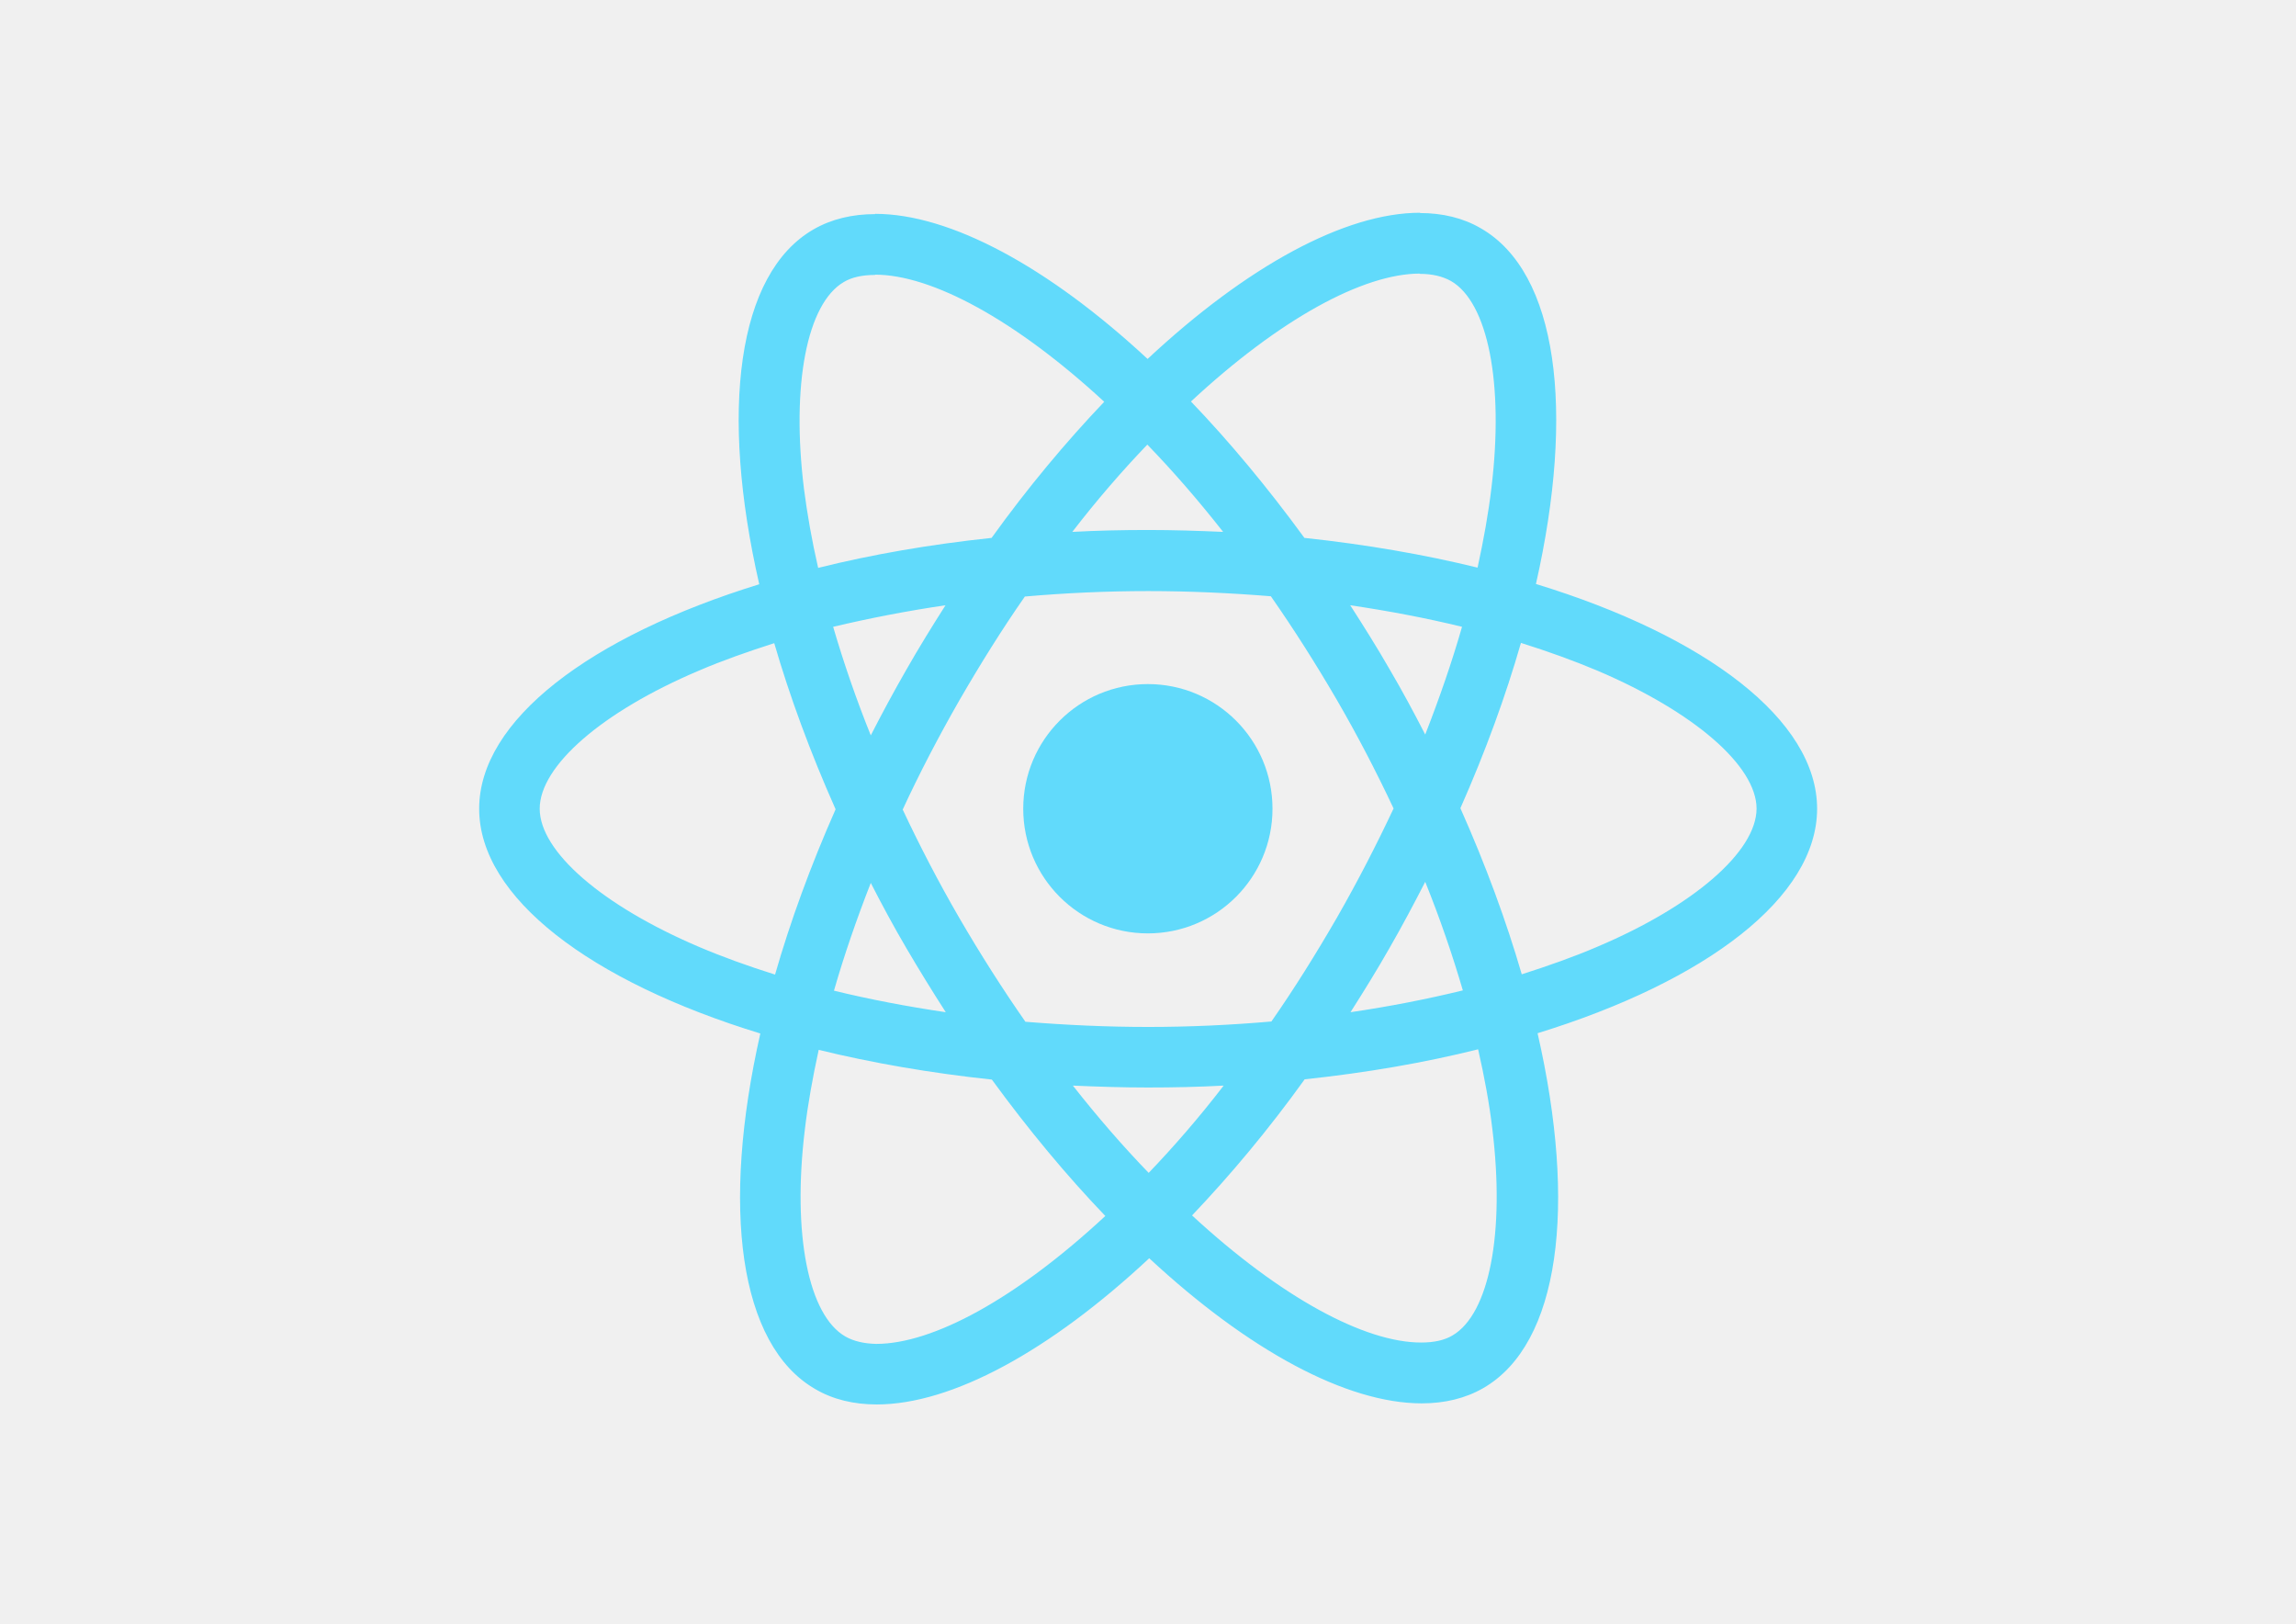
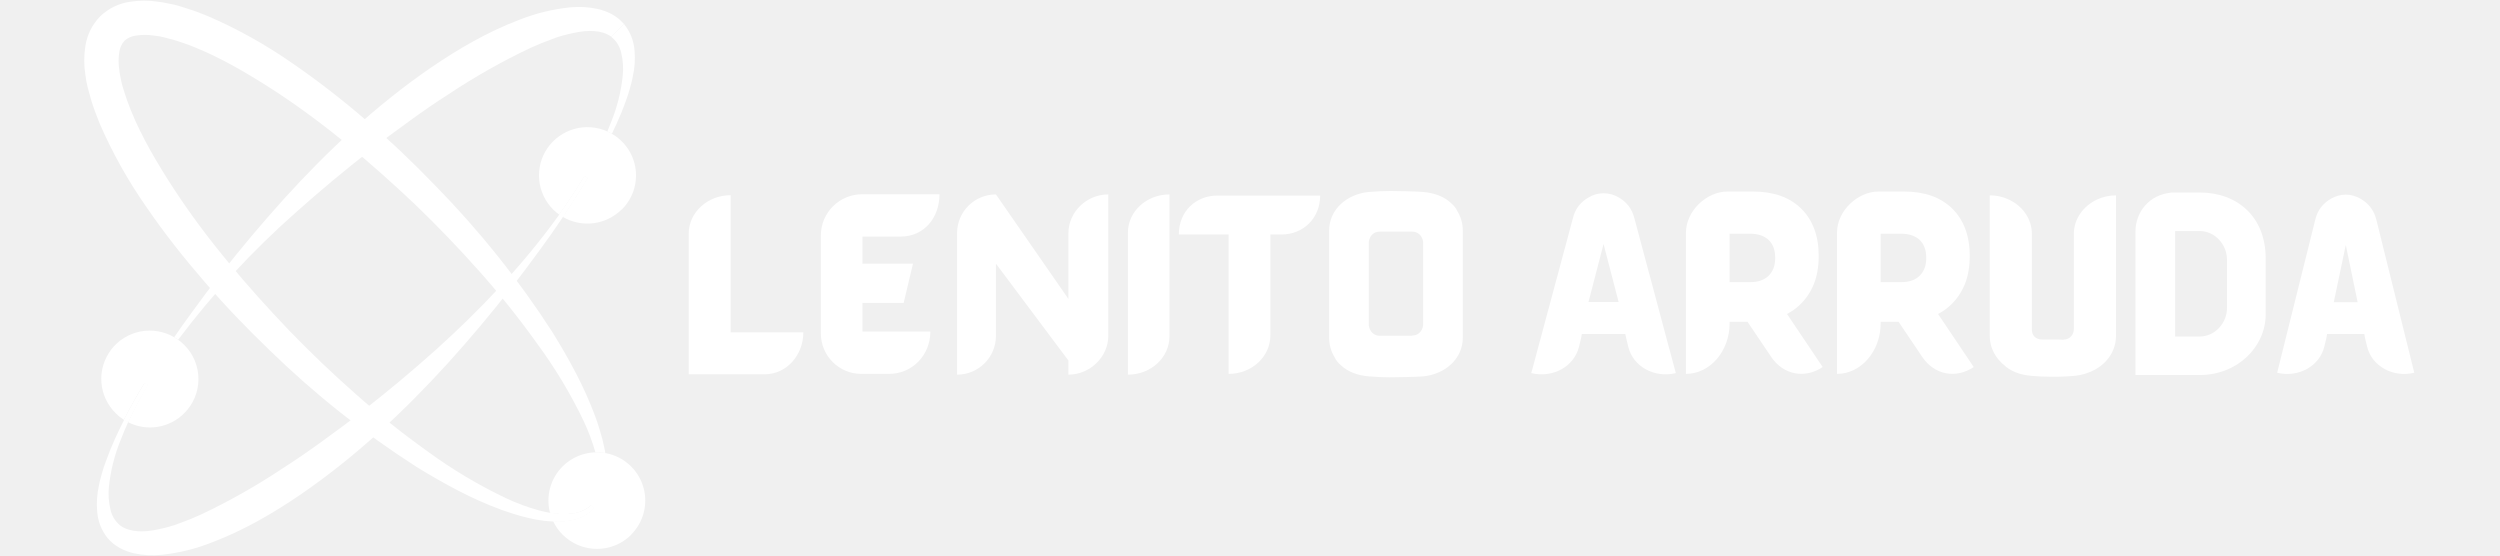
- <svg xmlns="http://www.w3.org/2000/svg" viewBox="0 0 841.9 595.3">
-   <g fill="#61DAFB">
-     <path d="M666.3 296.5c0-32.5-40.7-63.3-103.1-82.4 14.4-63.6 8-114.2-20.2-130.4-6.5-3.8-14.1-5.6-22.4-5.6v22.3c4.6 0 8.3.9 11.4 2.6 13.6 7.8 19.5 37.5 14.9 75.7-1.1 9.4-2.9 19.3-5.1 29.4-19.6-4.8-41-8.5-63.5-10.9-13.5-18.5-27.5-35.3-41.6-50 32.6-30.3 63.2-46.9 84-46.9V78c-27.5 0-63.5 19.6-99.9 53.6-36.4-33.8-72.4-53.2-99.9-53.2v22.3c20.7 0 51.4 16.5 84 46.6-14 14.7-28 31.4-41.3 49.9-22.6 2.4-44 6.1-63.6 11-2.3-10-4-19.7-5.2-29-4.7-38.2 1.1-67.9 14.6-75.8 3-1.8 6.9-2.6 11.5-2.6V78.5c-8.4 0-16 1.8-22.6 5.6-28.1 16.2-34.4 66.7-19.9 130.1-62.2 19.2-102.7 49.9-102.7 82.3 0 32.5 40.7 63.3 103.1 82.4-14.4 63.6-8 114.2 20.2 130.4 6.5 3.8 14.1 5.6 22.5 5.6 27.5 0 63.5-19.6 99.9-53.6 36.4 33.8 72.4 53.2 99.9 53.2 8.4 0 16-1.8 22.6-5.6 28.1-16.2 34.4-66.7 19.9-130.1 62-19.1 102.5-49.9 102.5-82.3zm-130.2-66.7c-3.7 12.9-8.3 26.2-13.5 39.5-4.1-8-8.4-16-13.1-24-4.6-8-9.5-15.8-14.4-23.4 14.2 2.1 27.9 4.7 41 7.9zm-45.8 106.5c-7.8 13.5-15.8 26.3-24.1 38.2-14.9 1.3-30 2-45.2 2-15.1 0-30.2-.7-45-1.9-8.3-11.9-16.4-24.6-24.2-38-7.6-13.1-14.5-26.4-20.8-39.8 6.2-13.4 13.2-26.8 20.7-39.9 7.8-13.5 15.8-26.3 24.1-38.2 14.9-1.3 30-2 45.2-2 15.1 0 30.2.7 45 1.9 8.3 11.9 16.4 24.6 24.2 38 7.6 13.1 14.5 26.4 20.8 39.8-6.3 13.4-13.2 26.8-20.7 39.9zm32.3-13c5.4 13.4 10 26.8 13.8 39.8-13.1 3.2-26.9 5.9-41.2 8 4.9-7.7 9.8-15.6 14.4-23.7 4.6-8 8.9-16.1 13-24.1zM421.2 430c-9.3-9.6-18.6-20.3-27.8-32 9 .4 18.2.7 27.5.7 9.4 0 18.7-.2 27.8-.7-9 11.7-18.3 22.4-27.5 32zm-74.4-58.9c-14.2-2.1-27.9-4.7-41-7.9 3.7-12.9 8.3-26.2 13.5-39.5 4.1 8 8.4 16 13.1 24 4.7 8 9.5 15.8 14.4 23.4zM420.7 163c9.3 9.6 18.6 20.3 27.8 32-9-.4-18.2-.7-27.5-.7-9.4 0-18.7.2-27.8.7 9-11.7 18.3-22.4 27.5-32zm-74 58.9c-4.9 7.7-9.8 15.6-14.4 23.7-4.6 8-8.9 16-13 24-5.4-13.4-10-26.8-13.8-39.8 13.1-3.1 26.9-5.8 41.2-7.9zm-90.5 125.2c-35.4-15.1-58.3-34.9-58.3-50.6 0-15.7 22.9-35.6 58.3-50.6 8.6-3.7 18-7 27.7-10.1 5.7 19.6 13.2 40 22.5 60.9-9.2 20.8-16.6 41.1-22.2 60.6-9.9-3.1-19.3-6.5-28-10.2zM310 490c-13.6-7.8-19.5-37.5-14.9-75.7 1.1-9.4 2.9-19.3 5.1-29.4 19.6 4.8 41 8.5 63.5 10.9 13.5 18.5 27.5 35.3 41.6 50-32.6 30.3-63.2 46.9-84 46.9-4.5-.1-8.3-1-11.3-2.7zm237.2-76.2c4.7 38.2-1.1 67.9-14.6 75.8-3 1.8-6.9 2.6-11.5 2.6-20.7 0-51.4-16.5-84-46.6 14-14.7 28-31.4 41.3-49.9 22.6-2.4 44-6.1 63.6-11 2.3 10.1 4.1 19.8 5.2 29.1zm38.5-66.7c-8.6 3.7-18 7-27.7 10.1-5.7-19.6-13.2-40-22.5-60.9 9.2-20.8 16.6-41.1 22.2-60.6 9.9 3.1 19.3 6.5 28.1 10.2 35.4 15.1 58.3 34.9 58.3 50.6-.1 15.7-23 35.6-58.4 50.6zM320.8 78.4z" />
-     <circle cx="420.9" cy="296.5" r="45.7" />
-     <path d="M520.5 78.1z" />
+ <svg xmlns="http://www.w3.org/2000/svg" width="450" zoomAndPan="magnify" viewBox="0 0 337.5 75" height="100" preserveAspectRatio="xMidYMid meet" version="1.0">
+   <defs>
+     <g />
+     <clipPath id="0729b7a7e7">
+       <path d="M 74 61 L 87.805 61 L 87.805 74.945 L 74 74.945 Z M 74 61 " clip-rule="nonzero" />
+     </clipPath>
+     <clipPath id="4f67c2ab8d">
+       <path d="M 11.305 0.055 L 82 0.055 L 82 71 L 11.305 71 Z M 11.305 0.055 " clip-rule="nonzero" />
+     </clipPath>
+     <clipPath id="0b3f1af352">
+       <path d="M 23 0.055 L 85 0.055 L 85 46 L 23 46 Z M 23 0.055 " clip-rule="nonzero" />
+     </clipPath>
+     <clipPath id="3a3a0efa44">
+       <path d="M 13 23 L 80 23 L 80 74.945 L 13 74.945 Z M 13 23 " clip-rule="nonzero" />
+     </clipPath>
+   </defs>
+   <g clip-path="url(#0729b7a7e7)">
+     <path fill="#ffffff" d="M 85.211 72.195 C 84.906 72.496 84.578 72.77 84.219 73.004 C 83.863 73.242 83.488 73.441 83.09 73.605 C 82.695 73.77 82.285 73.895 81.863 73.977 C 81.445 74.059 81.02 74.102 80.59 74.102 C 80.16 74.102 79.738 74.059 79.316 73.977 C 78.895 73.895 78.488 73.77 78.09 73.605 C 77.695 73.441 77.316 73.242 76.961 73.004 C 76.605 72.77 76.273 72.496 75.969 72.195 C 75.441 71.672 75.016 71.07 74.691 70.398 C 75.551 70.445 76.402 70.375 77.246 70.191 C 78.379 69.973 79.348 69.449 80.152 68.621 L 79.77 68.242 C 78.996 68.891 78.105 69.262 77.098 69.352 C 76.141 69.457 75.191 69.414 74.25 69.223 C 74.176 68.949 74.121 68.668 74.086 68.387 C 74.051 68.105 74.035 67.82 74.035 67.539 C 74.039 67.254 74.059 66.969 74.098 66.688 C 74.137 66.406 74.191 66.129 74.27 65.855 C 74.344 65.582 74.438 65.312 74.547 65.051 C 74.656 64.789 74.785 64.535 74.93 64.289 C 75.074 64.043 75.234 63.809 75.406 63.582 C 75.582 63.359 75.77 63.145 75.973 62.945 C 76.176 62.746 76.391 62.559 76.617 62.387 C 76.848 62.215 77.082 62.059 77.332 61.918 C 77.578 61.777 77.836 61.652 78.098 61.547 C 78.363 61.438 78.633 61.348 78.91 61.277 C 79.184 61.203 79.465 61.148 79.746 61.113 C 80.031 61.078 80.316 61.059 80.602 61.062 C 80.887 61.062 81.168 61.082 81.453 61.121 C 81.734 61.16 82.016 61.215 82.289 61.289 C 82.566 61.363 82.832 61.457 83.098 61.566 C 83.359 61.676 83.613 61.801 83.863 61.945 C 84.109 62.09 84.344 62.246 84.57 62.422 C 84.797 62.594 85.008 62.781 85.211 62.984 C 85.41 63.184 85.598 63.398 85.773 63.625 C 85.945 63.852 86.102 64.086 86.246 64.336 C 86.387 64.582 86.512 64.836 86.621 65.098 C 86.727 65.363 86.82 65.629 86.891 65.906 C 86.965 66.18 87.02 66.457 87.059 66.742 C 87.094 67.023 87.113 67.305 87.109 67.59 C 87.109 67.875 87.09 68.156 87.055 68.438 C 87.016 68.723 86.961 69 86.887 69.273 C 86.812 69.547 86.719 69.816 86.609 70.078 C 86.5 70.34 86.375 70.594 86.23 70.84 C 86.086 71.086 85.93 71.324 85.754 71.547 C 85.582 71.773 85.391 71.988 85.191 72.188 Z M 85.211 72.195 " fill-opacity="1" fill-rule="nonzero" />
+   </g>
+   <path fill="#ffffff" d="M 80.168 68.625 C 79.363 69.453 78.395 69.977 77.262 70.195 C 76.418 70.379 75.57 70.449 74.707 70.402 C 74.535 70.027 74.398 69.637 74.301 69.234 C 75.246 69.426 76.195 69.469 77.152 69.363 C 78.16 69.273 79.051 68.906 79.82 68.254 Z M 80.168 68.625 " fill-opacity="1" fill-rule="nonzero" />
+   <g clip-path="url(#4f67c2ab8d)">
+     <path fill="#ffffff" d="M 80.168 68.625 C 79.363 69.453 78.395 69.977 77.262 70.195 C 76.418 70.379 75.57 70.449 74.707 70.402 C 74.465 70.402 74.223 70.375 73.98 70.355 C 73.707 70.344 73.434 70.312 73.164 70.266 L 72.352 70.141 C 71.828 70.02 71.285 69.934 70.77 69.785 C 70.25 69.641 69.727 69.512 69.219 69.34 C 68.707 69.168 68.199 69.004 67.691 68.824 C 63.66 67.355 59.922 65.289 56.293 63.07 C 49.121 58.477 42.484 53.211 36.387 47.27 C 33.332 44.328 30.379 41.273 27.617 38.043 C 26.223 36.438 24.863 34.797 23.547 33.113 C 22.25 31.449 20.984 29.734 19.773 27.961 C 17.281 24.398 15.168 20.625 13.438 16.637 C 13.23 16.121 13.031 15.609 12.836 15.078 C 12.641 14.547 12.457 14.02 12.293 13.457 C 12.133 12.895 11.992 12.387 11.844 11.82 C 11.691 11.25 11.594 10.676 11.523 10.066 C 11.32 8.793 11.32 7.516 11.523 6.242 C 11.762 4.691 12.422 3.348 13.512 2.219 C 14.648 1.133 15.992 0.473 17.551 0.238 C 18.828 0.039 20.105 0.039 21.383 0.238 C 22 0.305 22.555 0.445 23.141 0.555 C 23.73 0.664 24.273 0.824 24.809 1.008 C 25.34 1.191 25.895 1.344 26.434 1.543 C 26.977 1.742 27.48 1.949 27.996 2.148 C 31.992 3.871 35.777 5.973 39.352 8.457 C 41.125 9.672 42.848 10.93 44.535 12.238 C 46.219 13.543 47.871 14.891 49.484 16.293 C 52.738 19.047 55.789 21.973 58.742 25.035 C 64.691 31.102 69.969 37.703 74.574 44.836 C 76.801 48.445 78.867 52.18 80.348 56.195 C 80.531 56.695 80.711 57.195 80.863 57.715 C 81.016 58.234 81.176 58.742 81.312 59.262 C 81.445 59.781 81.547 60.309 81.668 60.836 C 81.668 60.941 81.699 61.055 81.719 61.16 C 81.277 61.082 80.832 61.055 80.383 61.07 C 79.965 59.617 79.434 58.203 78.793 56.836 C 77.008 53.113 74.887 49.594 72.434 46.277 C 70.031 42.914 67.453 39.695 64.699 36.613 C 61.949 33.52 59.086 30.535 56.102 27.664 C 50.102 21.984 43.77 16.609 36.898 12.145 C 33.453 9.926 29.914 7.844 26.25 6.367 C 25.793 6.184 25.332 5.992 24.871 5.848 C 24.414 5.703 23.953 5.531 23.5 5.398 C 23.047 5.266 22.582 5.16 22.125 5.035 C 21.668 4.914 21.223 4.844 20.785 4.805 C 19.973 4.68 19.156 4.68 18.344 4.805 C 17.766 4.879 17.254 5.109 16.816 5.492 C 16.422 5.93 16.184 6.441 16.109 7.023 C 15.977 7.836 15.977 8.648 16.109 9.457 C 16.145 9.891 16.258 10.348 16.336 10.797 C 16.414 11.246 16.547 11.703 16.703 12.164 C 16.859 12.621 16.98 13.078 17.152 13.535 C 17.32 13.988 17.492 14.445 17.672 14.906 C 19.156 18.555 21.246 22.086 23.469 25.5 C 27.949 32.352 33.355 38.66 39.055 44.637 C 41.93 47.613 44.926 50.469 48.035 53.207 C 51.125 55.961 54.359 58.539 57.73 60.945 C 61.066 63.387 64.605 65.496 68.344 67.273 C 69.758 67.934 71.219 68.477 72.727 68.895 C 73.188 69.02 73.656 69.121 74.125 69.203 L 74.277 69.23 C 75.219 69.422 76.172 69.465 77.125 69.359 C 78.133 69.27 79.023 68.902 79.797 68.25 Z M 80.168 68.625 " fill-opacity="1" fill-rule="nonzero" />
+   </g>
+   <path fill="#ffffff" d="M 24.867 55.789 C 24.383 56.273 23.836 56.676 23.223 56.988 C 22.609 57.301 21.965 57.516 21.285 57.625 C 20.605 57.734 19.922 57.734 19.242 57.629 C 18.562 57.523 17.914 57.316 17.301 57.004 C 18.082 55.285 18.957 53.613 19.922 51.992 L 19.516 51.688 C 18.527 53.309 17.59 54.973 16.719 56.672 C 16.32 56.418 15.957 56.125 15.625 55.789 C 15.344 55.512 15.086 55.211 14.859 54.891 C 14.633 54.566 14.438 54.227 14.27 53.871 C 14.105 53.512 13.973 53.145 13.875 52.762 C 13.777 52.379 13.715 51.992 13.688 51.598 C 13.66 51.207 13.668 50.812 13.711 50.422 C 13.758 50.031 13.836 49.645 13.949 49.27 C 14.062 48.891 14.211 48.527 14.391 48.176 C 14.57 47.828 14.781 47.496 15.02 47.184 C 15.262 46.871 15.527 46.582 15.82 46.316 C 16.113 46.051 16.43 45.816 16.766 45.609 C 17.102 45.402 17.453 45.227 17.82 45.082 C 18.188 44.938 18.566 44.828 18.953 44.75 C 19.344 44.676 19.734 44.637 20.129 44.633 C 20.523 44.625 20.918 44.656 21.305 44.723 C 21.695 44.789 22.078 44.891 22.449 45.023 C 22.82 45.16 23.176 45.328 23.516 45.527 C 23.699 45.633 23.875 45.746 24.051 45.867 C 24.34 46.074 24.609 46.305 24.863 46.555 C 25.168 46.859 25.441 47.188 25.684 47.543 C 25.922 47.898 26.125 48.277 26.289 48.672 C 26.453 49.07 26.578 49.477 26.664 49.898 C 26.75 50.316 26.789 50.742 26.789 51.172 C 26.789 51.602 26.75 52.023 26.664 52.445 C 26.582 52.867 26.457 53.273 26.293 53.672 C 26.125 54.066 25.926 54.441 25.684 54.801 C 25.445 55.156 25.172 55.484 24.867 55.789 Z M 24.867 55.789 " fill-opacity="1" fill-rule="nonzero" />
+   <path fill="#ffffff" d="M 17.301 56.98 C 17.113 56.891 16.93 56.789 16.754 56.672 C 17.625 54.973 18.566 53.316 19.551 51.688 L 19.961 51.992 C 18.98 53.605 18.098 55.27 17.301 56.98 Z M 17.301 56.98 " fill-opacity="1" fill-rule="nonzero" />
+   <path fill="#ffffff" d="M 83.926 28.273 C 83.41 28.785 82.828 29.199 82.18 29.516 C 81.527 29.836 80.844 30.039 80.125 30.133 C 79.406 30.223 78.691 30.195 77.98 30.051 C 77.27 29.906 76.605 29.652 75.98 29.285 C 76.227 28.914 76.469 28.547 76.707 28.172 C 77.602 26.82 78.473 25.441 79.316 24.035 L 78.887 23.789 C 78.07 25.184 77.176 26.543 76.258 27.875 C 76.008 28.238 75.75 28.602 75.484 28.965 C 75.195 28.758 74.922 28.531 74.672 28.277 C 74.133 27.738 73.703 27.125 73.379 26.438 C 73.055 25.746 72.859 25.023 72.789 24.266 C 72.723 23.508 72.785 22.762 72.977 22.023 C 73.172 21.289 73.484 20.605 73.918 19.98 C 74.352 19.355 74.879 18.82 75.504 18.379 C 76.125 17.938 76.801 17.613 77.539 17.406 C 78.273 17.199 79.02 17.125 79.781 17.184 C 80.543 17.238 81.273 17.422 81.969 17.734 C 82.191 17.832 82.402 17.941 82.609 18.066 C 83.043 18.316 83.441 18.609 83.809 18.953 C 84.172 19.293 84.492 19.672 84.77 20.086 C 85.047 20.5 85.273 20.941 85.449 21.41 C 85.625 21.875 85.746 22.355 85.809 22.852 C 85.871 23.348 85.879 23.84 85.828 24.336 C 85.777 24.832 85.672 25.316 85.512 25.789 C 85.348 26.262 85.133 26.707 84.867 27.129 C 84.602 27.555 84.293 27.941 83.938 28.289 Z M 83.926 28.273 " fill-opacity="1" fill-rule="nonzero" />
+   <path fill="#ffffff" d="M 75.984 29.285 C 75.816 29.188 75.652 29.074 75.488 28.961 C 75.754 28.598 76.012 28.234 76.262 27.871 C 77.18 26.539 78.062 25.18 78.891 23.785 L 79.32 24.031 C 78.48 25.426 77.609 26.805 76.711 28.168 C 76.473 28.551 76.23 28.914 75.984 29.285 Z M 75.984 29.285 " fill-opacity="1" fill-rule="nonzero" />
+   <path fill="#ffffff" d="M 82.609 18.066 C 82.41 17.949 82.203 17.84 81.992 17.746 C 82.184 17.301 82.355 16.863 82.523 16.422 C 83.332 14.422 83.848 12.348 84.07 10.199 C 84.176 9.18 84.109 8.168 83.871 7.172 C 83.68 6.273 83.227 5.539 82.512 4.965 L 84.238 3.238 C 85.09 4.297 85.566 5.504 85.668 6.859 C 85.766 8.043 85.684 9.211 85.418 10.371 C 85.328 10.934 85.16 11.477 85.012 12.02 C 84.859 12.566 84.691 13.102 84.492 13.621 C 84.121 14.672 83.699 15.695 83.242 16.703 C 83.016 17.156 82.82 17.609 82.609 18.066 Z M 82.609 18.066 " fill-opacity="1" fill-rule="nonzero" />
+   <g clip-path="url(#0b3f1af352)">
+     <path fill="#ffffff" d="M 84.238 3.238 L 82.523 4.949 C 81.227 4.031 79.336 4.023 77.414 4.453 C 76.938 4.535 76.449 4.684 75.965 4.801 C 75.48 4.918 75.004 5.09 74.52 5.285 C 73.562 5.625 72.598 6.02 71.648 6.449 C 67.793 8.27 64.094 10.363 60.547 12.727 C 58.734 13.879 56.965 15.105 55.219 16.379 C 53.473 17.652 51.723 18.918 50.023 20.266 C 46.594 22.934 43.262 25.715 40.008 28.613 C 34.105 33.824 28.785 39.574 24.051 45.863 C 23.875 45.742 23.699 45.629 23.516 45.523 C 24.254 44.441 25.016 43.371 25.797 42.309 C 27.082 40.531 28.398 38.762 29.773 37.035 C 32.484 33.559 35.332 30.188 38.293 26.895 C 44.23 20.348 50.758 14.238 58.145 9.148 C 61.852 6.625 65.762 4.328 70.07 2.688 C 72.273 1.812 74.555 1.25 76.91 1 C 78.18 0.871 79.434 0.938 80.68 1.207 C 81.355 1.363 81.996 1.598 82.609 1.922 C 82.914 2.098 83.203 2.289 83.48 2.5 C 83.746 2.734 84 2.98 84.238 3.238 Z M 84.238 3.238 " fill-opacity="1" fill-rule="nonzero" />
+   </g>
+   <g clip-path="url(#3a3a0efa44)">
+     <path fill="#ffffff" d="M 40.613 66.738 C 36.91 69.262 32.996 71.555 28.688 73.195 C 26.484 74.078 24.203 74.645 21.844 74.898 C 20.574 75.031 19.312 74.965 18.066 74.691 C 17.402 74.535 16.77 74.297 16.168 73.977 C 15.867 73.801 15.578 73.609 15.297 73.395 C 15.031 73.168 14.777 72.922 14.543 72.664 C 13.691 71.602 13.219 70.395 13.117 69.039 C 13.016 67.859 13.098 66.688 13.359 65.531 C 13.449 64.965 13.621 64.426 13.77 63.875 C 13.914 63.328 14.09 62.797 14.293 62.281 C 14.668 61.227 15.086 60.203 15.543 59.191 C 15.938 58.336 16.344 57.492 16.766 56.66 C 16.938 56.777 17.121 56.879 17.309 56.969 C 16.93 57.797 16.578 58.637 16.25 59.492 C 15.441 61.496 14.926 63.574 14.703 65.723 C 14.602 66.742 14.668 67.746 14.902 68.742 C 15.094 69.645 15.543 70.387 16.258 70.965 C 17.562 71.879 19.445 71.891 21.371 71.457 C 21.844 71.379 22.336 71.227 22.812 71.109 C 23.289 70.992 23.781 70.82 24.262 70.629 C 25.223 70.289 26.188 69.895 27.137 69.461 C 30.984 67.641 34.676 65.551 38.215 63.191 C 40.027 62.031 41.801 60.809 43.543 59.539 C 45.285 58.27 47.043 56.996 48.734 55.648 C 52.164 52.996 55.504 50.203 58.758 47.297 C 64.805 41.852 70.477 35.914 75.281 29.277 L 75.508 28.961 C 75.77 28.598 76.027 28.234 76.281 27.871 C 77.195 26.539 78.078 25.18 78.906 23.785 L 79.336 24.031 C 78.496 25.426 77.625 26.805 76.727 28.168 C 76.488 28.547 76.246 28.914 76 29.281 C 75.93 29.387 75.855 29.496 75.789 29.602 C 74.883 30.953 73.949 32.285 72.984 33.598 C 71.688 35.375 70.375 37.145 69.004 38.871 C 66.293 42.344 63.449 45.727 60.48 49.012 C 54.523 55.555 48.008 61.66 40.613 66.738 Z M 40.613 66.738 " fill-opacity="1" fill-rule="nonzero" />
+   </g>
+   <path fill="#ffffff" d="M 17.301 56.98 C 17.113 56.891 16.93 56.789 16.754 56.672 C 17.625 54.973 18.566 53.316 19.551 51.688 L 19.961 51.992 C 18.98 53.605 18.098 55.27 17.301 56.98 Z M 17.301 56.98 " fill-opacity="1" fill-rule="nonzero" />
+   <g fill="#ffffff" fill-opacity="1">
+     <g transform="translate(91.68711, 50.527)">
+       <g>
+         <path d="M 6.953 -24.176 C 3.836 -24.176 1.289 -21.859 1.289 -18.977 L 1.289 -0.051 C 1.289 -0.027 1.289 0 1.289 0 L 11.562 0 C 14.445 0 16.762 -2.523 16.762 -5.664 L 6.953 -5.664 Z M 6.953 -24.176 " />
+       </g>
+     </g>
+   </g>
+   <g fill="#ffffff" fill-opacity="1">
+     <g transform="translate(109.8124, 50.527)">
+       <g>
+         <path d="M 6.617 -9.629 L 12.18 -9.629 L 13.441 -14.934 L 6.617 -14.934 L 6.617 -18.59 L 11.793 -18.59 C 14.961 -18.59 17.02 -21.164 17.02 -24.305 L 6.59 -24.305 C 3.5 -24.305 1.004 -21.809 1.004 -18.746 L 1.004 -5.512 C 1.004 -2.496 3.449 -0.051 6.461 -0.051 L 10.195 -0.051 C 13.363 -0.051 15.785 -2.602 15.785 -5.766 L 6.617 -5.766 Z M 6.617 -9.629 " />
+       </g>
+     </g>
+   </g>
+   <g fill="#ffffff" fill-opacity="1">
+     <g transform="translate(127.912, 50.527)">
+       <g>
+         <path d="M 16.324 -19.027 L 16.324 -10.172 L 6.539 -24.281 C 3.629 -24.281 1.289 -21.938 1.289 -19.027 L 1.289 0.051 C 4.195 0.051 6.539 -2.293 6.539 -5.176 L 6.539 -14.934 L 16.324 -1.855 L 16.324 0.051 C 19.207 0.051 21.707 -2.316 21.707 -5.199 L 21.707 -24.281 C 18.797 -24.281 16.324 -21.938 16.324 -19.027 Z M 16.324 -19.027 " />
+       </g>
+     </g>
+   </g>
+   <g fill="#ffffff" fill-opacity="1">
+     <g transform="translate(150.9805, 50.527)">
+       <g>
+         <path d="M 1.289 -19.129 L 1.289 0.051 C 4.402 0.051 6.898 -2.266 6.898 -5.125 L 6.898 -24.281 C 3.812 -24.281 1.289 -21.988 1.289 -19.129 Z M 1.289 -19.129 " />
+       </g>
+     </g>
+   </g>
+   <g fill="#ffffff" fill-opacity="1">
+     <g transform="translate(159.2708, 50.527)">
+       <g>
+         <path d="M 5.07 -24.125 C 2.188 -24.125 -0.129 -22.016 -0.129 -18.871 L 6.59 -18.871 L 6.59 -0.051 C 9.707 -0.051 12.23 -2.367 12.23 -5.254 L 12.23 -18.871 L 13.75 -18.871 C 16.605 -18.871 18.949 -21.012 18.949 -24.125 Z M 5.07 -24.125 " />
+       </g>
+     </g>
+   </g>
+   <g fill="#ffffff" fill-opacity="1">
+     <g transform="translate(178.1427, 50.527)">
+       <g>
+         <path d="M 18.562 -22.09 C 18.41 -22.426 18.152 -22.762 17.793 -23.07 C 16.812 -24.023 15.449 -24.484 13.98 -24.613 C 13.105 -24.691 10.555 -24.742 9.578 -24.742 C 8.523 -24.742 7.57 -24.691 6.645 -24.613 C 3.707 -24.332 1.289 -22.273 1.289 -19.387 L 1.289 -4.945 C 1.289 -3.938 1.57 -3.039 2.059 -2.238 C 2.215 -1.906 2.473 -1.57 2.832 -1.262 C 3.812 -0.309 5.176 0.156 6.645 0.285 C 7.52 0.359 8.445 0.41 9.422 0.41 C 10.48 0.41 13.055 0.359 13.98 0.285 C 16.918 0 19.336 -2.059 19.336 -4.945 L 19.336 -19.387 C 19.336 -20.391 19.055 -21.293 18.562 -22.09 Z M 13.98 -6.59 C 13.852 -5.793 13.312 -5.227 12.488 -5.227 L 12.461 -5.199 L 8.137 -5.199 C 7.285 -5.199 6.773 -5.793 6.645 -6.59 L 6.645 -17.895 C 6.773 -18.691 7.285 -19.258 8.137 -19.258 L 12.488 -19.258 C 13.312 -19.258 13.852 -18.691 13.98 -17.895 Z M 13.98 -6.59 " />
+       </g>
+     </g>
+   </g>
+   <g fill="#ffffff" fill-opacity="1">
+     <g transform="translate(198.8169, 50.527)">
+       <g />
+     </g>
+   </g>
+   <g fill="#ffffff" fill-opacity="1">
+     <g transform="translate(206.5407, 50.527)">
+       <g>
+         <path d="M 14.109 -21.035 C 13.773 -22.348 13.078 -23.25 11.945 -23.895 C 11.328 -24.254 10.66 -24.434 9.938 -24.434 C 9.219 -24.434 8.547 -24.254 7.957 -23.895 C 6.824 -23.25 6.102 -22.348 5.793 -21.035 L 0.18 -0.156 C 3.09 0.539 5.949 -1.031 6.617 -3.684 L 6.898 -4.84 L 7.004 -5.434 L 12.875 -5.434 L 13.004 -4.84 L 13.285 -3.684 C 13.93 -1.031 16.812 0.539 19.695 -0.156 Z M 11.973 -9.758 L 7.906 -9.758 L 9.938 -17.586 Z M 11.973 -9.758 " />
+       </g>
+     </g>
+   </g>
+   <g fill="#ffffff" fill-opacity="1">
+     <g transform="translate(226.5455, 50.527)">
+       <g>
+         <path d="M 14.703 -8.137 C 15.32 -8.473 15.887 -8.855 16.402 -9.348 C 17.199 -10.094 17.844 -11.02 18.305 -12.129 C 18.746 -13.207 18.977 -14.496 18.977 -15.938 L 18.977 -16.016 C 18.977 -17.379 18.77 -18.59 18.359 -19.672 C 17.945 -20.754 17.355 -21.652 16.582 -22.398 C 15.809 -23.148 14.883 -23.715 13.801 -24.102 C 12.695 -24.484 11.484 -24.668 10.145 -24.668 L 6.617 -24.668 C 3.965 -24.668 1.055 -22.168 1.055 -19.078 L 1.055 -0.051 C 4.301 -0.051 6.953 -3.117 6.953 -6.875 L 6.953 -7.082 L 9.371 -7.082 L 12.566 -2.344 C 14.188 0.078 17.098 0.645 19.516 -0.977 Z M 6.953 -12.438 L 6.953 -18.977 L 9.707 -18.977 C 10.762 -18.977 11.613 -18.691 12.203 -18.152 C 12.797 -17.586 13.105 -16.789 13.105 -15.73 L 13.105 -15.656 C 13.105 -14.648 12.797 -13.879 12.203 -13.285 C 11.613 -12.719 10.789 -12.438 9.734 -12.438 Z M 6.953 -12.438 " />
+       </g>
+     </g>
+   </g>
+   <g fill="#ffffff" fill-opacity="1">
+     <g transform="translate(246.9365, 50.527)">
+       <g>
+         <path d="M 14.703 -8.137 C 15.32 -8.473 15.887 -8.855 16.402 -9.348 C 17.199 -10.094 17.844 -11.02 18.305 -12.129 C 18.746 -13.207 18.977 -14.496 18.977 -15.938 L 18.977 -16.016 C 18.977 -17.379 18.77 -18.59 18.359 -19.672 C 17.945 -20.754 17.355 -21.652 16.582 -22.398 C 15.809 -23.148 14.883 -23.715 13.801 -24.102 C 12.695 -24.484 11.484 -24.668 10.145 -24.668 L 6.617 -24.668 C 3.965 -24.668 1.055 -22.168 1.055 -19.078 L 1.055 -0.051 C 4.301 -0.051 6.953 -3.117 6.953 -6.875 L 6.953 -7.082 L 9.371 -7.082 L 12.566 -2.344 C 14.188 0.078 17.098 0.645 19.516 -0.977 Z M 6.953 -12.438 L 6.953 -18.977 L 9.707 -18.977 C 10.762 -18.977 11.613 -18.691 12.203 -18.152 C 12.797 -17.586 13.105 -16.789 13.105 -15.73 L 13.105 -15.656 C 13.105 -14.648 12.797 -13.879 12.203 -13.285 C 11.613 -12.719 10.789 -12.438 9.734 -12.438 Z M 6.953 -12.438 " />
+       </g>
+     </g>
+   </g>
+   <g fill="#ffffff" fill-opacity="1">
+     <g transform="translate(267.3274, 50.527)">
+       <g>
+         <path d="M 15.707 -23.559 C 13.902 -22.684 12.641 -20.957 12.641 -18.949 L 12.641 -6.078 C 12.641 -5.328 12.051 -4.688 11.305 -4.688 C 11.305 -4.688 11.305 -4.688 11.277 -4.688 L 11.277 -4.66 L 10.582 -4.688 L 8.367 -4.688 C 7.957 -4.688 7.648 -4.816 7.391 -5.02 C 7.105 -5.277 6.977 -5.641 6.977 -6.023 L 6.977 -18.949 C 6.977 -20.906 5.793 -22.633 4.016 -23.508 C 3.219 -23.918 2.293 -24.152 1.289 -24.152 L 1.289 -5.176 C 1.289 -3.812 1.855 -2.574 2.781 -1.648 C 2.883 -1.52 2.988 -1.418 3.117 -1.34 C 4.066 -0.387 5.406 0.078 6.875 0.207 C 7.75 0.285 8.676 0.336 9.656 0.336 C 9.859 0.336 10.172 0.336 10.504 0.336 C 11.715 0.309 12.051 0.258 12.77 0.207 C 13.699 0.129 14.547 -0.156 15.32 -0.539 C 17.121 -1.441 18.332 -3.168 18.332 -5.176 L 18.332 -24.152 C 17.379 -24.152 16.504 -23.945 15.707 -23.559 Z M 15.707 -23.559 " />
+       </g>
+     </g>
+   </g>
+   <g fill="#ffffff" fill-opacity="1">
+     <g transform="translate(286.9975, 50.527)">
+       <g>
+         <path d="M 9.965 -24.539 L 6.645 -24.539 C 6.645 -24.539 6.645 -24.539 6.617 -24.539 L 6.051 -24.539 L 6.051 -24.512 C 3.191 -24.227 1.289 -21.961 1.289 -19.234 L 1.289 0.102 C 1.289 0.102 1.312 0.102 1.312 0.102 L 9.965 0.102 C 15.012 0.102 18.871 -3.656 18.871 -8.109 L 18.871 -15.629 C 18.871 -21.293 15.012 -24.539 9.965 -24.539 Z M 13.645 -8.934 C 13.645 -6.898 12 -5.098 9.965 -5.098 L 6.645 -5.098 C 6.645 -5.148 6.645 -5.176 6.645 -5.227 L 6.645 -19.336 L 9.965 -19.336 C 12 -19.336 13.645 -17.535 13.645 -15.473 Z M 13.645 -8.934 " />
+       </g>
+     </g>
+   </g>
+   <g fill="#ffffff" fill-opacity="1">
+     <g transform="translate(307.2597, 50.527)">
+       <g>
+         <path d="M 13.543 -20.883 C 13.207 -22.168 12.512 -23.07 11.379 -23.715 C 10.789 -24.047 10.117 -24.254 9.422 -24.254 C 8.703 -24.254 8.035 -24.047 7.441 -23.715 C 6.332 -23.07 5.613 -22.168 5.305 -20.883 L 0.156 -0.207 C 3.012 0.488 5.871 -1.082 6.516 -3.707 L 6.797 -4.867 L 6.898 -5.434 L 11.922 -5.434 L 12.023 -4.867 L 12.309 -3.707 C 12.949 -1.082 15.809 0.488 18.668 -0.207 Z M 7.801 -9.734 L 9.422 -17.457 L 11.02 -9.734 Z M 7.801 -9.734 " />
+       </g>
+     </g>
  </g>
</svg>
